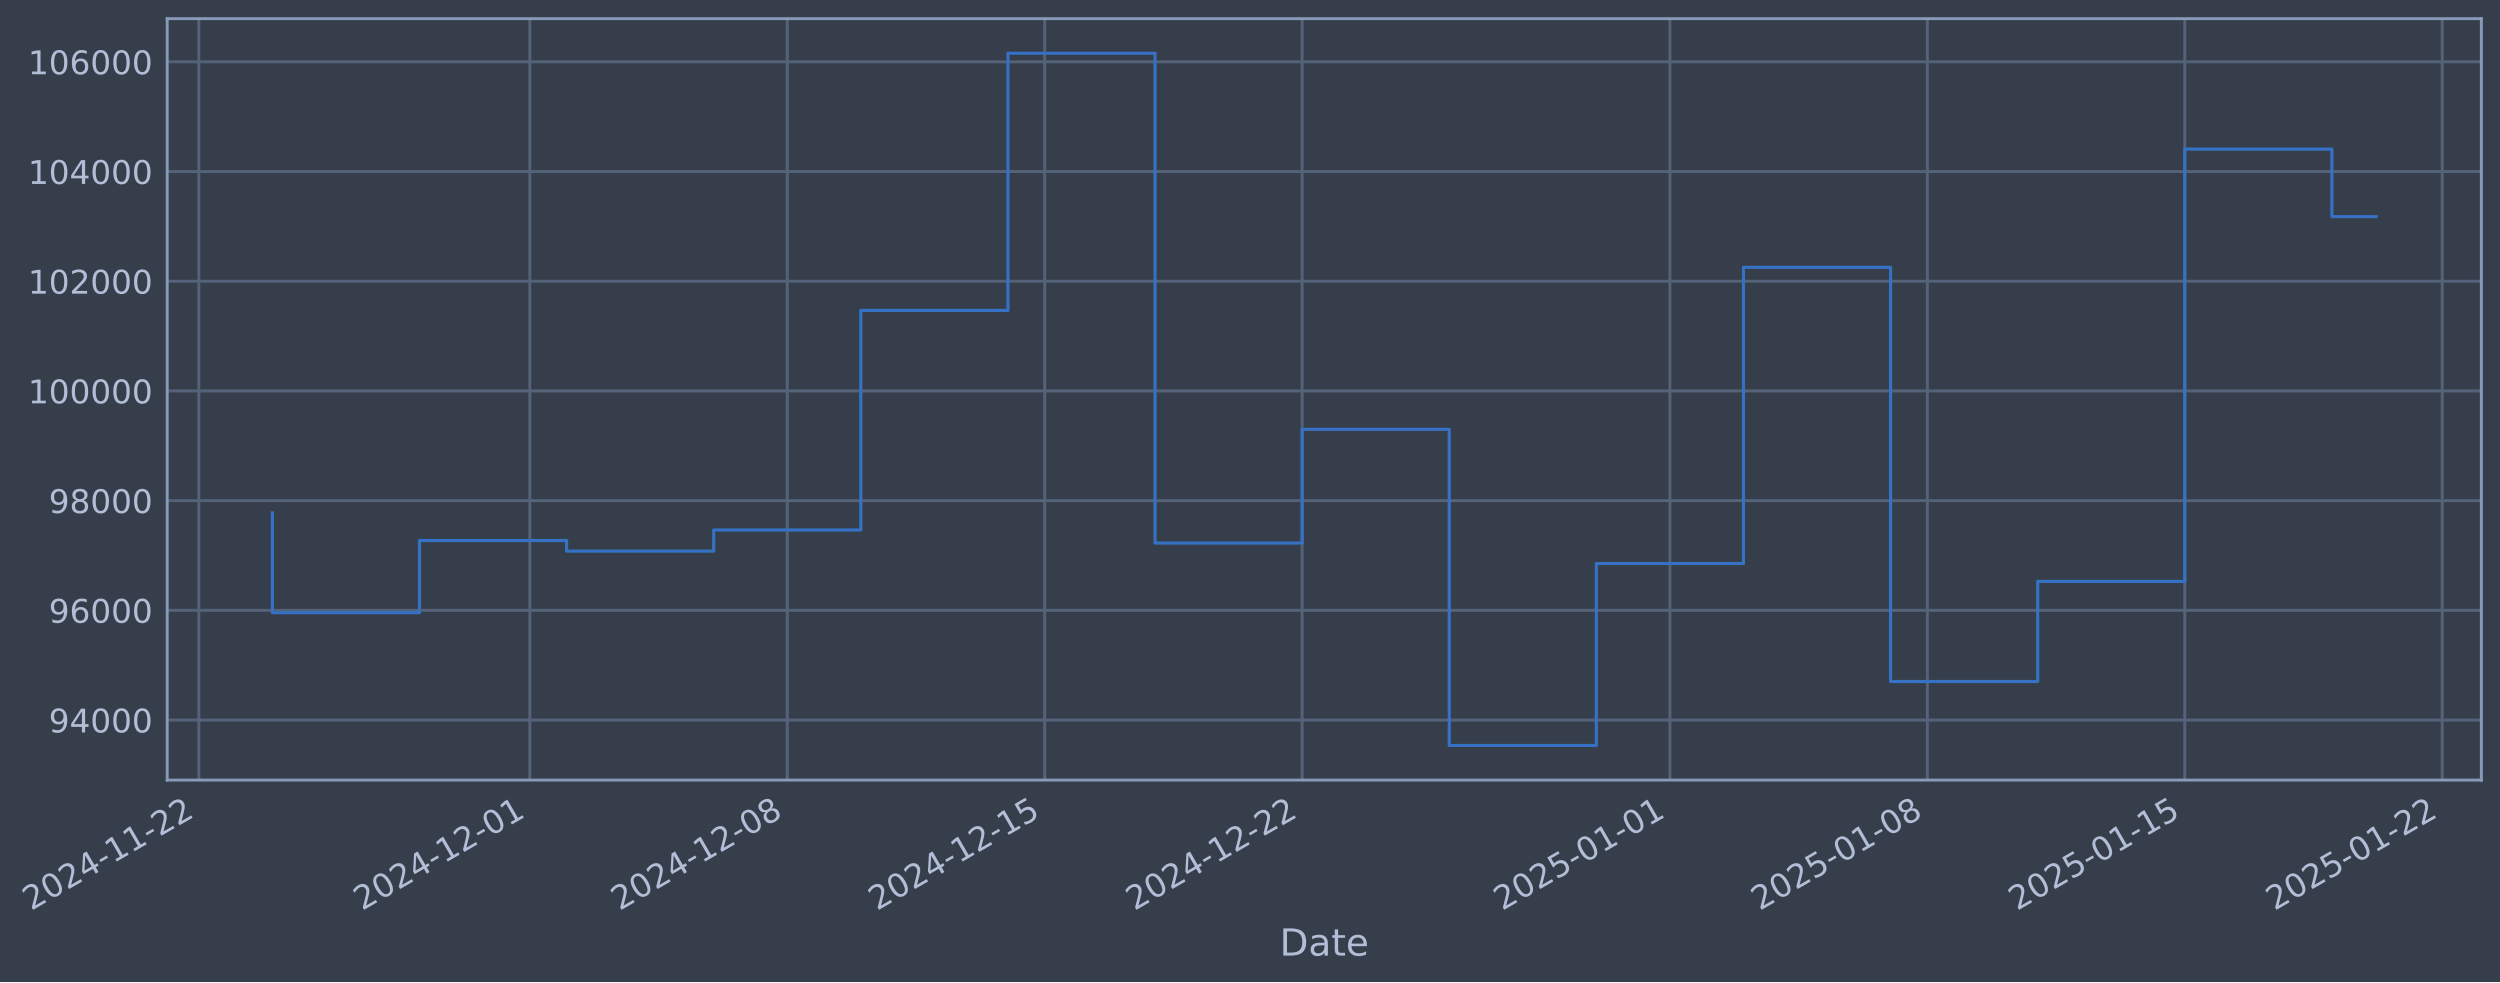
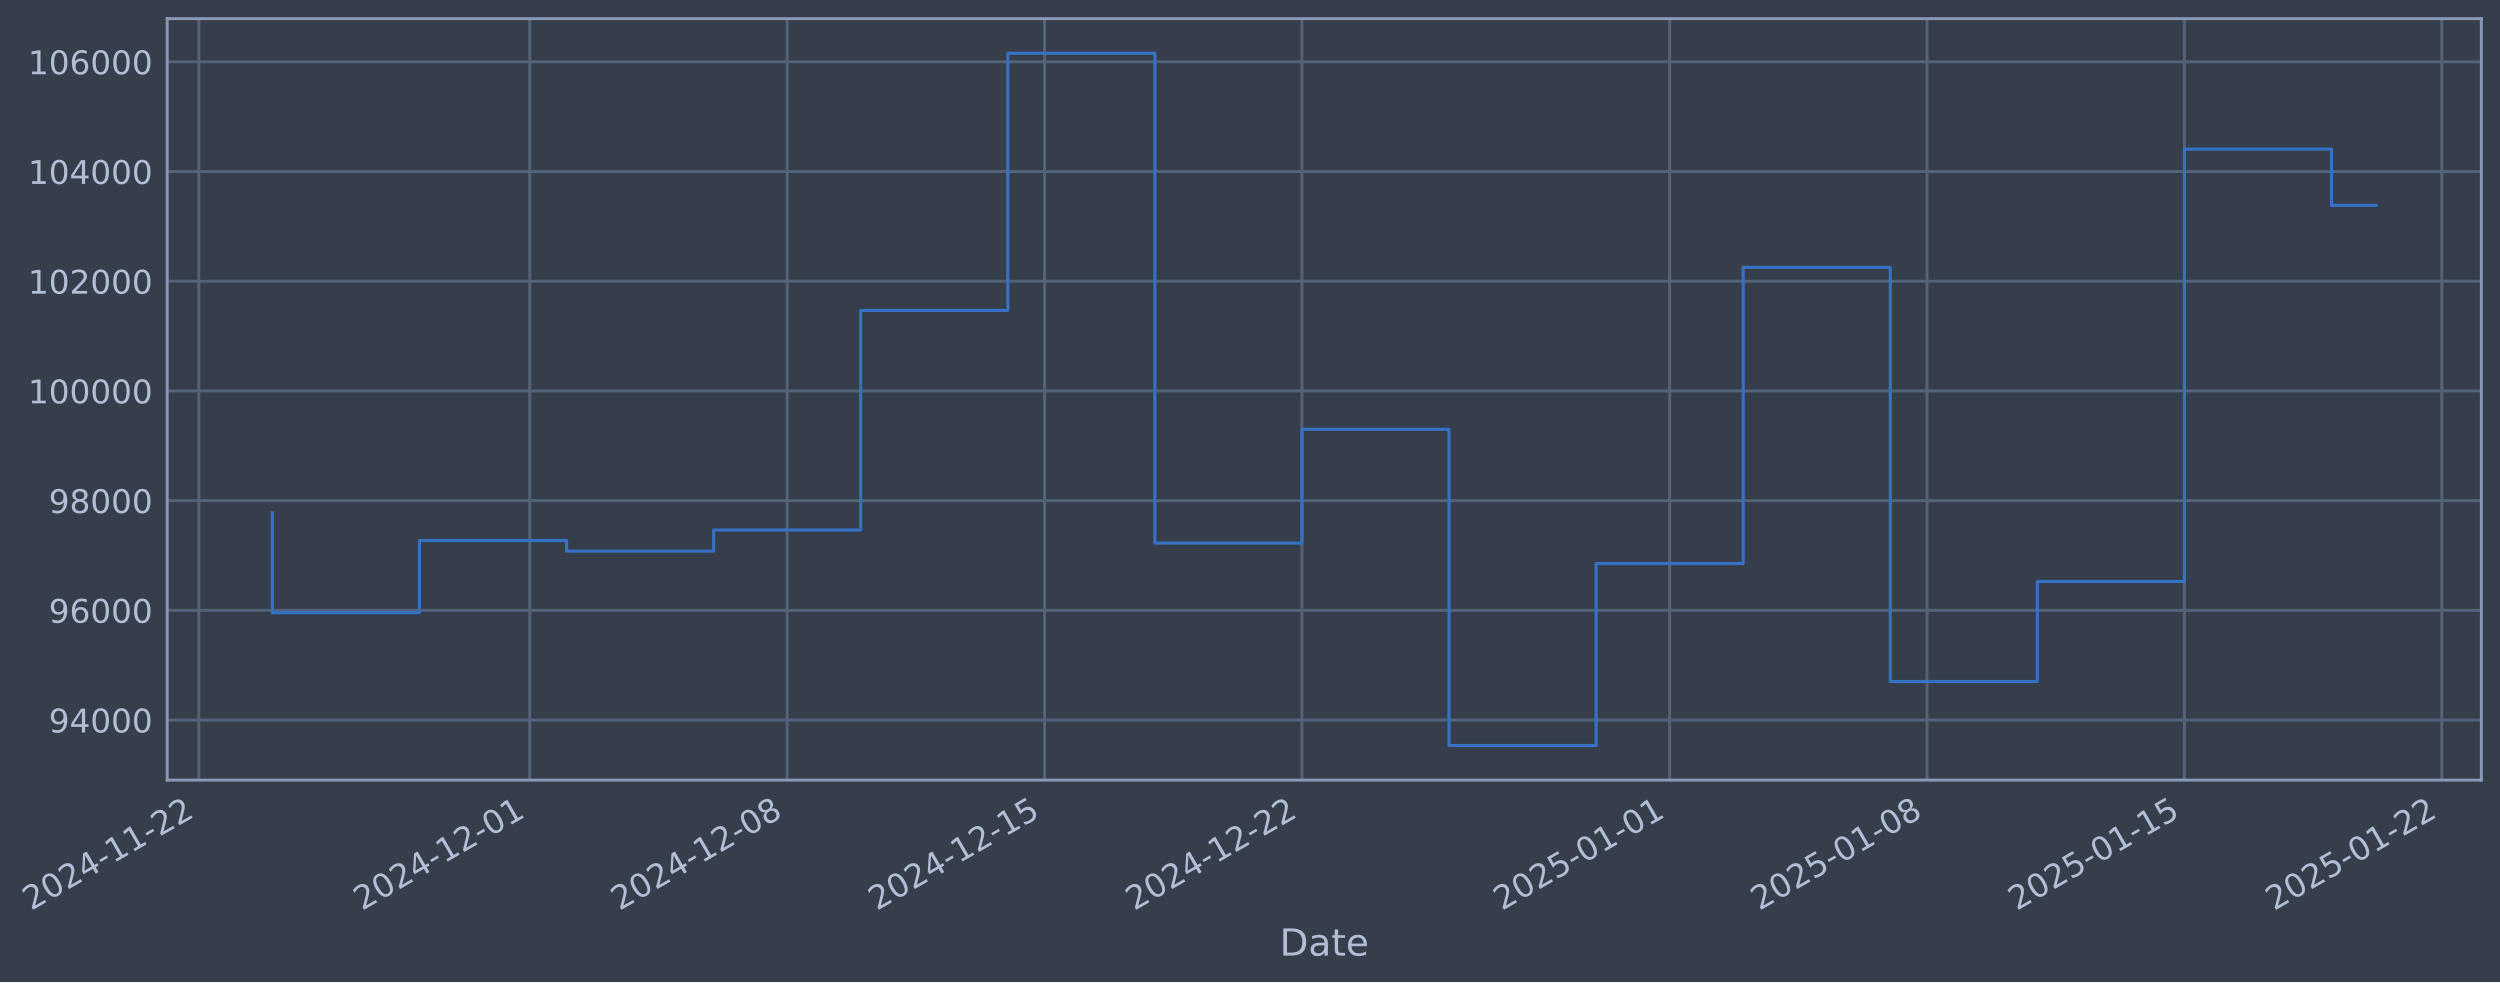
- <svg xmlns="http://www.w3.org/2000/svg" xmlns:xlink="http://www.w3.org/1999/xlink" width="964.508pt" height="378.87pt" viewBox="0 0 964.508 378.87" version="1.1">
+ <svg xmlns="http://www.w3.org/2000/svg" xmlns:xlink="http://www.w3.org/1999/xlink" width="964.503pt" height="378.87pt" viewBox="0 0 964.503 378.87" version="1.1">
  <defs>
    <style type="text/css">*{stroke-linejoin: round; stroke-linecap: butt}</style>
  </defs>
  <g id="figure_1">
    <g id="patch_1">
-       <path d="M 0 378.87  L 964.508 378.87  L 964.508 0  L 0 0  z " style="fill: #373e4b" />
+       <path d="M 0 378.87  L 964.503 378.87  L 964.503 0  L 0 0  z " style="fill: #373e4b" />
    </g>
    <g id="axes_1">
      <g id="patch_2">
-         <path d="M 64.508 300.96  L 957.308 300.96  L 957.308 7.2  L 64.508 7.2  z " style="fill: #373e4b" />
+         <path d="M 64.503 300.96  L 957.303 300.96  L 957.303 7.2  L 64.503 7.2  z " style="fill: #373e4b" />
      </g>
      <g id="matplotlib.axis_1">
        <g id="xtick_1">
          <g id="line2d_1">
-             <path d="M 76.713 300.96  L 76.713 7.2  " clip-path="url(#p88aba75f9b)" style="fill: none; stroke: #546379; stroke-width: 1.12; stroke-linecap: square" />
+             <path d="M 76.713 300.96  L 76.713 7.2  " clip-path="url(#pa3bb74f541)" style="fill: none; stroke: #546379; stroke-width: 1.12; stroke-linecap: square" />
          </g>
          <g id="line2d_2" />
          <g id="text_1">
            <g style="fill: #b1bed6" transform="translate(11.98702 351.4642) rotate(-30) scale(0.126 -0.126)">
              <defs>
                <path id="DejaVuSans-32" d="M 1228 531  L 3431 531  L 3431 0  L 469 0  L 469 531  Q 828 903 1448 1529  Q 2069 2156 2228 2338  Q 2531 2678 2651 2914  Q 2772 3150 2772 3378  Q 2772 3750 2511 3984  Q 2250 4219 1831 4219  Q 1534 4219 1204 4116  Q 875 4013 500 3803  L 500 4441  Q 881 4594 1212 4672  Q 1544 4750 1819 4750  Q 2544 4750 2975 4387  Q 3406 4025 3406 3419  Q 3406 3131 3298 2873  Q 3191 2616 2906 2266  Q 2828 2175 2409 1742  Q 1991 1309 1228 531  z " transform="scale(0.015625)" />
                <path id="DejaVuSans-30" d="M 2034 4250  Q 1547 4250 1301 3770  Q 1056 3291 1056 2328  Q 1056 1369 1301 889  Q 1547 409 2034 409  Q 2525 409 2770 889  Q 3016 1369 3016 2328  Q 3016 3291 2770 3770  Q 2525 4250 2034 4250  z M 2034 4750  Q 2819 4750 3233 4129  Q 3647 3509 3647 2328  Q 3647 1150 3233 529  Q 2819 -91 2034 -91  Q 1250 -91 836 529  Q 422 1150 422 2328  Q 422 3509 836 4129  Q 1250 4750 2034 4750  z " transform="scale(0.015625)" />
                <path id="DejaVuSans-34" d="M 2419 4116  L 825 1625  L 2419 1625  L 2419 4116  z M 2253 4666  L 3047 4666  L 3047 1625  L 3713 1625  L 3713 1100  L 3047 1100  L 3047 0  L 2419 0  L 2419 1100  L 313 1100  L 313 1709  L 2253 4666  z " transform="scale(0.015625)" />
                <path id="DejaVuSans-2d" d="M 313 2009  L 1997 2009  L 1997 1497  L 313 1497  L 313 2009  z " transform="scale(0.015625)" />
                <path id="DejaVuSans-31" d="M 794 531  L 1825 531  L 1825 4091  L 703 3866  L 703 4441  L 1819 4666  L 2450 4666  L 2450 531  L 3481 531  L 3481 0  L 794 0  L 794 531  z " transform="scale(0.015625)" />
              </defs>
              <use xlink:href="#DejaVuSans-32" />
              <use xlink:href="#DejaVuSans-30" transform="translate(63.62305 0)" />
              <use xlink:href="#DejaVuSans-32" transform="translate(127.2461 0)" />
              <use xlink:href="#DejaVuSans-34" transform="translate(190.8691 0)" />
              <use xlink:href="#DejaVuSans-2d" transform="translate(254.4922 0)" />
              <use xlink:href="#DejaVuSans-31" transform="translate(290.5762 0)" />
              <use xlink:href="#DejaVuSans-31" transform="translate(354.1992 0)" />
              <use xlink:href="#DejaVuSans-2d" transform="translate(417.8223 0)" />
              <use xlink:href="#DejaVuSans-32" transform="translate(453.9062 0)" />
              <use xlink:href="#DejaVuSans-32" transform="translate(517.5293 0)" />
            </g>
          </g>
        </g>
        <g id="xtick_2">
          <g id="line2d_3">
-             <path d="M 204.41 300.96  L 204.41 7.2  " clip-path="url(#p88aba75f9b)" style="fill: none; stroke: #546379; stroke-width: 1.12; stroke-linecap: square" />
+             <path d="M 204.387 300.96  L 204.387 7.2  " clip-path="url(#pa3bb74f541)" style="fill: none; stroke: #546379; stroke-width: 1.12; stroke-linecap: square" />
          </g>
          <g id="line2d_4" />
          <g id="text_2">
-             <g style="fill: #b1bed6" transform="translate(139.6845 351.4642) rotate(-30) scale(0.126 -0.126)">
+             <g style="fill: #b1bed6" transform="translate(139.6611 351.4642) rotate(-30) scale(0.126 -0.126)">
              <use xlink:href="#DejaVuSans-32" />
              <use xlink:href="#DejaVuSans-30" transform="translate(63.62305 0)" />
              <use xlink:href="#DejaVuSans-32" transform="translate(127.2461 0)" />
              <use xlink:href="#DejaVuSans-34" transform="translate(190.8691 0)" />
              <use xlink:href="#DejaVuSans-2d" transform="translate(254.4922 0)" />
              <use xlink:href="#DejaVuSans-31" transform="translate(290.5762 0)" />
              <use xlink:href="#DejaVuSans-32" transform="translate(354.1992 0)" />
              <use xlink:href="#DejaVuSans-2d" transform="translate(417.8223 0)" />
              <use xlink:href="#DejaVuSans-30" transform="translate(453.9062 0)" />
              <use xlink:href="#DejaVuSans-31" transform="translate(517.5293 0)" />
            </g>
          </g>
        </g>
        <g id="xtick_3">
          <g id="line2d_5">
-             <path d="M 303.73 300.96  L 303.73 7.2  " clip-path="url(#p88aba75f9b)" style="fill: none; stroke: #546379; stroke-width: 1.12; stroke-linecap: square" />
+             <path d="M 303.689 300.96  L 303.689 7.2  " clip-path="url(#pa3bb74f541)" style="fill: none; stroke: #546379; stroke-width: 1.12; stroke-linecap: square" />
          </g>
          <g id="line2d_6" />
          <g id="text_3">
-             <g style="fill: #b1bed6" transform="translate(239.0048 351.4642) rotate(-30) scale(0.126 -0.126)">
+             <g style="fill: #b1bed6" transform="translate(238.9631 351.4642) rotate(-30) scale(0.126 -0.126)">
              <defs>
                <path id="DejaVuSans-38" d="M 2034 2216  Q 1584 2216 1326 1975  Q 1069 1734 1069 1313  Q 1069 891 1326 650  Q 1584 409 2034 409  Q 2484 409 2743 651  Q 3003 894 3003 1313  Q 3003 1734 2745 1975  Q 2488 2216 2034 2216  z M 1403 2484  Q 997 2584 770 2862  Q 544 3141 544 3541  Q 544 4100 942 4425  Q 1341 4750 2034 4750  Q 2731 4750 3128 4425  Q 3525 4100 3525 3541  Q 3525 3141 3298 2862  Q 3072 2584 2669 2484  Q 3125 2378 3379 2068  Q 3634 1759 3634 1313  Q 3634 634 3220 271  Q 2806 -91 2034 -91  Q 1263 -91 848 271  Q 434 634 434 1313  Q 434 1759 690 2068  Q 947 2378 1403 2484  z M 1172 3481  Q 1172 3119 1398 2916  Q 1625 2713 2034 2713  Q 2441 2713 2670 2916  Q 2900 3119 2900 3481  Q 2900 3844 2670 4047  Q 2441 4250 2034 4250  Q 1625 4250 1398 4047  Q 1172 3844 1172 3481  z " transform="scale(0.015625)" />
              </defs>
              <use xlink:href="#DejaVuSans-32" />
              <use xlink:href="#DejaVuSans-30" transform="translate(63.62305 0)" />
              <use xlink:href="#DejaVuSans-32" transform="translate(127.2461 0)" />
              <use xlink:href="#DejaVuSans-34" transform="translate(190.8691 0)" />
              <use xlink:href="#DejaVuSans-2d" transform="translate(254.4922 0)" />
              <use xlink:href="#DejaVuSans-31" transform="translate(290.5762 0)" />
              <use xlink:href="#DejaVuSans-32" transform="translate(354.1992 0)" />
              <use xlink:href="#DejaVuSans-2d" transform="translate(417.8223 0)" />
              <use xlink:href="#DejaVuSans-30" transform="translate(453.9062 0)" />
              <use xlink:href="#DejaVuSans-38" transform="translate(517.5293 0)" />
            </g>
          </g>
        </g>
        <g id="xtick_4">
          <g id="line2d_7">
-             <path d="M 403.051 300.96  L 403.051 7.2  " clip-path="url(#p88aba75f9b)" style="fill: none; stroke: #546379; stroke-width: 1.12; stroke-linecap: square" />
+             <path d="M 402.991 300.96  L 402.991 7.2  " clip-path="url(#pa3bb74f541)" style="fill: none; stroke: #546379; stroke-width: 1.12; stroke-linecap: square" />
          </g>
          <g id="line2d_8" />
          <g id="text_4">
-             <g style="fill: #b1bed6" transform="translate(338.325 351.4642) rotate(-30) scale(0.126 -0.126)">
+             <g style="fill: #b1bed6" transform="translate(338.2651 351.4642) rotate(-30) scale(0.126 -0.126)">
              <defs>
                <path id="DejaVuSans-35" d="M 691 4666  L 3169 4666  L 3169 4134  L 1269 4134  L 1269 2991  Q 1406 3038 1543 3061  Q 1681 3084 1819 3084  Q 2600 3084 3056 2656  Q 3513 2228 3513 1497  Q 3513 744 3044 326  Q 2575 -91 1722 -91  Q 1428 -91 1123 -41  Q 819 9 494 109  L 494 744  Q 775 591 1075 516  Q 1375 441 1709 441  Q 2250 441 2565 725  Q 2881 1009 2881 1497  Q 2881 1984 2565 2268  Q 2250 2553 1709 2553  Q 1456 2553 1204 2497  Q 953 2441 691 2322  L 691 4666  z " transform="scale(0.015625)" />
              </defs>
              <use xlink:href="#DejaVuSans-32" />
              <use xlink:href="#DejaVuSans-30" transform="translate(63.62305 0)" />
              <use xlink:href="#DejaVuSans-32" transform="translate(127.2461 0)" />
              <use xlink:href="#DejaVuSans-34" transform="translate(190.8691 0)" />
              <use xlink:href="#DejaVuSans-2d" transform="translate(254.4922 0)" />
              <use xlink:href="#DejaVuSans-31" transform="translate(290.5762 0)" />
              <use xlink:href="#DejaVuSans-32" transform="translate(354.1992 0)" />
              <use xlink:href="#DejaVuSans-2d" transform="translate(417.8223 0)" />
              <use xlink:href="#DejaVuSans-31" transform="translate(453.9062 0)" />
              <use xlink:href="#DejaVuSans-35" transform="translate(517.5293 0)" />
            </g>
          </g>
        </g>
        <g id="xtick_5">
          <g id="line2d_9">
-             <path d="M 502.371 300.96  L 502.371 7.2  " clip-path="url(#p88aba75f9b)" style="fill: none; stroke: #546379; stroke-width: 1.12; stroke-linecap: square" />
+             <path d="M 502.293 300.96  L 502.293 7.2  " clip-path="url(#pa3bb74f541)" style="fill: none; stroke: #546379; stroke-width: 1.12; stroke-linecap: square" />
          </g>
          <g id="line2d_10" />
          <g id="text_5">
-             <g style="fill: #b1bed6" transform="translate(437.6453 351.4642) rotate(-30) scale(0.126 -0.126)">
+             <g style="fill: #b1bed6" transform="translate(437.5672 351.4642) rotate(-30) scale(0.126 -0.126)">
              <use xlink:href="#DejaVuSans-32" />
              <use xlink:href="#DejaVuSans-30" transform="translate(63.62305 0)" />
              <use xlink:href="#DejaVuSans-32" transform="translate(127.2461 0)" />
              <use xlink:href="#DejaVuSans-34" transform="translate(190.8691 0)" />
              <use xlink:href="#DejaVuSans-2d" transform="translate(254.4922 0)" />
              <use xlink:href="#DejaVuSans-31" transform="translate(290.5762 0)" />
              <use xlink:href="#DejaVuSans-32" transform="translate(354.1992 0)" />
              <use xlink:href="#DejaVuSans-2d" transform="translate(417.8223 0)" />
              <use xlink:href="#DejaVuSans-32" transform="translate(453.9062 0)" />
              <use xlink:href="#DejaVuSans-32" transform="translate(517.5293 0)" />
            </g>
          </g>
        </g>
        <g id="xtick_6">
          <g id="line2d_11">
-             <path d="M 644.257 300.96  L 644.257 7.2  " clip-path="url(#p88aba75f9b)" style="fill: none; stroke: #546379; stroke-width: 1.12; stroke-linecap: square" />
+             <path d="M 644.153 300.96  L 644.153 7.2  " clip-path="url(#pa3bb74f541)" style="fill: none; stroke: #546379; stroke-width: 1.12; stroke-linecap: square" />
          </g>
          <g id="line2d_12" />
          <g id="text_6">
-             <g style="fill: #b1bed6" transform="translate(579.5314 351.4642) rotate(-30) scale(0.126 -0.126)">
+             <g style="fill: #b1bed6" transform="translate(579.4272 351.4642) rotate(-30) scale(0.126 -0.126)">
              <use xlink:href="#DejaVuSans-32" />
              <use xlink:href="#DejaVuSans-30" transform="translate(63.62305 0)" />
              <use xlink:href="#DejaVuSans-32" transform="translate(127.2461 0)" />
              <use xlink:href="#DejaVuSans-35" transform="translate(190.8691 0)" />
              <use xlink:href="#DejaVuSans-2d" transform="translate(254.4922 0)" />
              <use xlink:href="#DejaVuSans-30" transform="translate(290.5762 0)" />
              <use xlink:href="#DejaVuSans-31" transform="translate(354.1992 0)" />
              <use xlink:href="#DejaVuSans-2d" transform="translate(417.8223 0)" />
              <use xlink:href="#DejaVuSans-30" transform="translate(453.9062 0)" />
              <use xlink:href="#DejaVuSans-31" transform="translate(517.5293 0)" />
            </g>
          </g>
        </g>
        <g id="xtick_7">
          <g id="line2d_13">
-             <path d="M 743.577 300.96  L 743.577 7.2  " clip-path="url(#p88aba75f9b)" style="fill: none; stroke: #546379; stroke-width: 1.12; stroke-linecap: square" />
+             <path d="M 743.455 300.96  L 743.455 7.2  " clip-path="url(#pa3bb74f541)" style="fill: none; stroke: #546379; stroke-width: 1.12; stroke-linecap: square" />
          </g>
          <g id="line2d_14" />
          <g id="text_7">
-             <g style="fill: #b1bed6" transform="translate(678.8516 351.4642) rotate(-30) scale(0.126 -0.126)">
+             <g style="fill: #b1bed6" transform="translate(678.7293 351.4642) rotate(-30) scale(0.126 -0.126)">
              <use xlink:href="#DejaVuSans-32" />
              <use xlink:href="#DejaVuSans-30" transform="translate(63.62305 0)" />
              <use xlink:href="#DejaVuSans-32" transform="translate(127.2461 0)" />
              <use xlink:href="#DejaVuSans-35" transform="translate(190.8691 0)" />
              <use xlink:href="#DejaVuSans-2d" transform="translate(254.4922 0)" />
              <use xlink:href="#DejaVuSans-30" transform="translate(290.5762 0)" />
              <use xlink:href="#DejaVuSans-31" transform="translate(354.1992 0)" />
              <use xlink:href="#DejaVuSans-2d" transform="translate(417.8223 0)" />
              <use xlink:href="#DejaVuSans-30" transform="translate(453.9062 0)" />
              <use xlink:href="#DejaVuSans-38" transform="translate(517.5293 0)" />
            </g>
          </g>
        </g>
        <g id="xtick_8">
          <g id="line2d_15">
-             <path d="M 842.897 300.96  L 842.897 7.2  " clip-path="url(#p88aba75f9b)" style="fill: none; stroke: #546379; stroke-width: 1.12; stroke-linecap: square" />
+             <path d="M 842.757 300.96  L 842.757 7.2  " clip-path="url(#pa3bb74f541)" style="fill: none; stroke: #546379; stroke-width: 1.12; stroke-linecap: square" />
          </g>
          <g id="line2d_16" />
          <g id="text_8">
-             <g style="fill: #b1bed6" transform="translate(778.1719 351.4642) rotate(-30) scale(0.126 -0.126)">
+             <g style="fill: #b1bed6" transform="translate(778.0313 351.4642) rotate(-30) scale(0.126 -0.126)">
              <use xlink:href="#DejaVuSans-32" />
              <use xlink:href="#DejaVuSans-30" transform="translate(63.62305 0)" />
              <use xlink:href="#DejaVuSans-32" transform="translate(127.2461 0)" />
              <use xlink:href="#DejaVuSans-35" transform="translate(190.8691 0)" />
              <use xlink:href="#DejaVuSans-2d" transform="translate(254.4922 0)" />
              <use xlink:href="#DejaVuSans-30" transform="translate(290.5762 0)" />
              <use xlink:href="#DejaVuSans-31" transform="translate(354.1992 0)" />
              <use xlink:href="#DejaVuSans-2d" transform="translate(417.8223 0)" />
              <use xlink:href="#DejaVuSans-31" transform="translate(453.9062 0)" />
              <use xlink:href="#DejaVuSans-35" transform="translate(517.5293 0)" />
            </g>
          </g>
        </g>
        <g id="xtick_9">
          <g id="line2d_17">
-             <path d="M 942.218 300.96  L 942.218 7.2  " clip-path="url(#p88aba75f9b)" style="fill: none; stroke: #546379; stroke-width: 1.12; stroke-linecap: square" />
+             <path d="M 942.059 300.96  L 942.059 7.2  " clip-path="url(#pa3bb74f541)" style="fill: none; stroke: #546379; stroke-width: 1.12; stroke-linecap: square" />
          </g>
          <g id="line2d_18" />
          <g id="text_9">
-             <g style="fill: #b1bed6" transform="translate(877.4921 351.4642) rotate(-30) scale(0.126 -0.126)">
+             <g style="fill: #b1bed6" transform="translate(877.3333 351.4642) rotate(-30) scale(0.126 -0.126)">
              <use xlink:href="#DejaVuSans-32" />
              <use xlink:href="#DejaVuSans-30" transform="translate(63.62305 0)" />
              <use xlink:href="#DejaVuSans-32" transform="translate(127.2461 0)" />
              <use xlink:href="#DejaVuSans-35" transform="translate(190.8691 0)" />
              <use xlink:href="#DejaVuSans-2d" transform="translate(254.4922 0)" />
              <use xlink:href="#DejaVuSans-30" transform="translate(290.5762 0)" />
              <use xlink:href="#DejaVuSans-31" transform="translate(354.1992 0)" />
              <use xlink:href="#DejaVuSans-2d" transform="translate(417.8223 0)" />
              <use xlink:href="#DejaVuSans-32" transform="translate(453.9062 0)" />
              <use xlink:href="#DejaVuSans-32" transform="translate(517.5293 0)" />
            </g>
          </g>
        </g>
        <g id="text_10">
-           <g style="fill: #b1bed6" transform="translate(493.6988 368.6753) scale(0.144 -0.144)">
+           <g style="fill: #b1bed6" transform="translate(493.6936 368.6753) scale(0.144 -0.144)">
            <defs>
              <path id="DejaVuSans-44" d="M 1259 4147  L 1259 519  L 2022 519  Q 2988 519 3436 956  Q 3884 1394 3884 2338  Q 3884 3275 3436 3711  Q 2988 4147 2022 4147  L 1259 4147  z M 628 4666  L 1925 4666  Q 3281 4666 3915 4102  Q 4550 3538 4550 2338  Q 4550 1131 3912 565  Q 3275 0 1925 0  L 628 0  L 628 4666  z " transform="scale(0.015625)" />
              <path id="DejaVuSans-61" d="M 2194 1759  Q 1497 1759 1228 1600  Q 959 1441 959 1056  Q 959 750 1161 570  Q 1363 391 1709 391  Q 2188 391 2477 730  Q 2766 1069 2766 1631  L 2766 1759  L 2194 1759  z M 3341 1997  L 3341 0  L 2766 0  L 2766 531  Q 2569 213 2275 61  Q 1981 -91 1556 -91  Q 1019 -91 701 211  Q 384 513 384 1019  Q 384 1609 779 1909  Q 1175 2209 1959 2209  L 2766 2209  L 2766 2266  Q 2766 2663 2505 2880  Q 2244 3097 1772 3097  Q 1472 3097 1187 3025  Q 903 2953 641 2809  L 641 3341  Q 956 3463 1253 3523  Q 1550 3584 1831 3584  Q 2591 3584 2966 3190  Q 3341 2797 3341 1997  z " transform="scale(0.015625)" />
              <path id="DejaVuSans-74" d="M 1172 4494  L 1172 3500  L 2356 3500  L 2356 3053  L 1172 3053  L 1172 1153  Q 1172 725 1289 603  Q 1406 481 1766 481  L 2356 481  L 2356 0  L 1766 0  Q 1100 0 847 248  Q 594 497 594 1153  L 594 3053  L 172 3053  L 172 3500  L 594 3500  L 594 4494  L 1172 4494  z " transform="scale(0.015625)" />
              <path id="DejaVuSans-65" d="M 3597 1894  L 3597 1613  L 953 1613  Q 991 1019 1311 708  Q 1631 397 2203 397  Q 2534 397 2845 478  Q 3156 559 3463 722  L 3463 178  Q 3153 47 2828 -22  Q 2503 -91 2169 -91  Q 1331 -91 842 396  Q 353 884 353 1716  Q 353 2575 817 3079  Q 1281 3584 2069 3584  Q 2775 3584 3186 3129  Q 3597 2675 3597 1894  z M 3022 2063  Q 3016 2534 2758 2815  Q 2500 3097 2075 3097  Q 1594 3097 1305 2825  Q 1016 2553 972 2059  L 3022 2063  z " transform="scale(0.015625)" />
            </defs>
            <use xlink:href="#DejaVuSans-44" />
            <use xlink:href="#DejaVuSans-61" transform="translate(77.00195 0)" />
            <use xlink:href="#DejaVuSans-74" transform="translate(138.2812 0)" />
            <use xlink:href="#DejaVuSans-65" transform="translate(177.4902 0)" />
          </g>
        </g>
      </g>
      <g id="matplotlib.axis_2">
        <g id="ytick_1">
          <g id="line2d_19">
-             <path d="M 64.508 277.797  L 957.308 277.797  " clip-path="url(#p88aba75f9b)" style="fill: none; stroke: #546379; stroke-width: 1.12; stroke-linecap: square" />
+             <path d="M 64.503 277.797  L 957.303 277.797  " clip-path="url(#pa3bb74f541)" style="fill: none; stroke: #546379; stroke-width: 1.12; stroke-linecap: square" />
          </g>
          <g id="line2d_20" />
          <g id="text_11">
-             <g style="fill: #b1bed6" transform="translate(18.82417 282.5841) scale(0.126 -0.126)">
+             <g style="fill: #b1bed6" transform="translate(18.81897 282.5841) scale(0.126 -0.126)">
              <defs>
                <path id="DejaVuSans-39" d="M 703 97  L 703 672  Q 941 559 1184 500  Q 1428 441 1663 441  Q 2288 441 2617 861  Q 2947 1281 2994 2138  Q 2813 1869 2534 1725  Q 2256 1581 1919 1581  Q 1219 1581 811 2004  Q 403 2428 403 3163  Q 403 3881 828 4315  Q 1253 4750 1959 4750  Q 2769 4750 3195 4129  Q 3622 3509 3622 2328  Q 3622 1225 3098 567  Q 2575 -91 1691 -91  Q 1453 -91 1209 -44  Q 966 3 703 97  z M 1959 2075  Q 2384 2075 2632 2365  Q 2881 2656 2881 3163  Q 2881 3666 2632 3958  Q 2384 4250 1959 4250  Q 1534 4250 1286 3958  Q 1038 3666 1038 3163  Q 1038 2656 1286 2365  Q 1534 2075 1959 2075  z " transform="scale(0.015625)" />
              </defs>
              <use xlink:href="#DejaVuSans-39" />
              <use xlink:href="#DejaVuSans-34" transform="translate(63.62305 0)" />
              <use xlink:href="#DejaVuSans-30" transform="translate(127.2461 0)" />
              <use xlink:href="#DejaVuSans-30" transform="translate(190.8691 0)" />
              <use xlink:href="#DejaVuSans-30" transform="translate(254.4922 0)" />
            </g>
          </g>
        </g>
        <g id="ytick_2">
          <g id="line2d_21">
-             <path d="M 64.508 235.473  L 957.308 235.473  " clip-path="url(#p88aba75f9b)" style="fill: none; stroke: #546379; stroke-width: 1.12; stroke-linecap: square" />
+             <path d="M 64.503 235.473  L 957.303 235.473  " clip-path="url(#pa3bb74f541)" style="fill: none; stroke: #546379; stroke-width: 1.12; stroke-linecap: square" />
          </g>
          <g id="line2d_22" />
          <g id="text_12">
-             <g style="fill: #b1bed6" transform="translate(18.82417 240.2602) scale(0.126 -0.126)">
+             <g style="fill: #b1bed6" transform="translate(18.81897 240.2602) scale(0.126 -0.126)">
              <defs>
                <path id="DejaVuSans-36" d="M 2113 2584  Q 1688 2584 1439 2293  Q 1191 2003 1191 1497  Q 1191 994 1439 701  Q 1688 409 2113 409  Q 2538 409 2786 701  Q 3034 994 3034 1497  Q 3034 2003 2786 2293  Q 2538 2584 2113 2584  z M 3366 4563  L 3366 3988  Q 3128 4100 2886 4159  Q 2644 4219 2406 4219  Q 1781 4219 1451 3797  Q 1122 3375 1075 2522  Q 1259 2794 1537 2939  Q 1816 3084 2150 3084  Q 2853 3084 3261 2657  Q 3669 2231 3669 1497  Q 3669 778 3244 343  Q 2819 -91 2113 -91  Q 1303 -91 875 529  Q 447 1150 447 2328  Q 447 3434 972 4092  Q 1497 4750 2381 4750  Q 2619 4750 2861 4703  Q 3103 4656 3366 4563  z " transform="scale(0.015625)" />
              </defs>
              <use xlink:href="#DejaVuSans-39" />
              <use xlink:href="#DejaVuSans-36" transform="translate(63.62305 0)" />
              <use xlink:href="#DejaVuSans-30" transform="translate(127.2461 0)" />
              <use xlink:href="#DejaVuSans-30" transform="translate(190.8691 0)" />
              <use xlink:href="#DejaVuSans-30" transform="translate(254.4922 0)" />
            </g>
          </g>
        </g>
        <g id="ytick_3">
          <g id="line2d_23">
-             <path d="M 64.508 193.149  L 957.308 193.149  " clip-path="url(#p88aba75f9b)" style="fill: none; stroke: #546379; stroke-width: 1.12; stroke-linecap: square" />
+             <path d="M 64.503 193.149  L 957.303 193.149  " clip-path="url(#pa3bb74f541)" style="fill: none; stroke: #546379; stroke-width: 1.12; stroke-linecap: square" />
          </g>
          <g id="line2d_24" />
          <g id="text_13">
-             <g style="fill: #b1bed6" transform="translate(18.82417 197.9364) scale(0.126 -0.126)">
+             <g style="fill: #b1bed6" transform="translate(18.81897 197.9364) scale(0.126 -0.126)">
              <use xlink:href="#DejaVuSans-39" />
              <use xlink:href="#DejaVuSans-38" transform="translate(63.62305 0)" />
              <use xlink:href="#DejaVuSans-30" transform="translate(127.2461 0)" />
              <use xlink:href="#DejaVuSans-30" transform="translate(190.8691 0)" />
              <use xlink:href="#DejaVuSans-30" transform="translate(254.4922 0)" />
            </g>
          </g>
        </g>
        <g id="ytick_4">
          <g id="line2d_25">
-             <path d="M 64.508 150.826  L 957.308 150.826  " clip-path="url(#p88aba75f9b)" style="fill: none; stroke: #546379; stroke-width: 1.12; stroke-linecap: square" />
+             <path d="M 64.503 150.826  L 957.303 150.826  " clip-path="url(#pa3bb74f541)" style="fill: none; stroke: #546379; stroke-width: 1.12; stroke-linecap: square" />
          </g>
          <g id="line2d_26" />
          <g id="text_14">
-             <g style="fill: #b1bed6" transform="translate(10.80742 155.6126) scale(0.126 -0.126)">
+             <g style="fill: #b1bed6" transform="translate(10.80222 155.6126) scale(0.126 -0.126)">
              <use xlink:href="#DejaVuSans-31" />
              <use xlink:href="#DejaVuSans-30" transform="translate(63.62305 0)" />
              <use xlink:href="#DejaVuSans-30" transform="translate(127.2461 0)" />
              <use xlink:href="#DejaVuSans-30" transform="translate(190.8691 0)" />
              <use xlink:href="#DejaVuSans-30" transform="translate(254.4922 0)" />
              <use xlink:href="#DejaVuSans-30" transform="translate(318.1152 0)" />
            </g>
          </g>
        </g>
        <g id="ytick_5">
          <g id="line2d_27">
-             <path d="M 64.508 108.502  L 957.308 108.502  " clip-path="url(#p88aba75f9b)" style="fill: none; stroke: #546379; stroke-width: 1.12; stroke-linecap: square" />
+             <path d="M 64.503 108.502  L 957.303 108.502  " clip-path="url(#pa3bb74f541)" style="fill: none; stroke: #546379; stroke-width: 1.12; stroke-linecap: square" />
          </g>
          <g id="line2d_28" />
          <g id="text_15">
-             <g style="fill: #b1bed6" transform="translate(10.80742 113.2888) scale(0.126 -0.126)">
+             <g style="fill: #b1bed6" transform="translate(10.80222 113.2888) scale(0.126 -0.126)">
              <use xlink:href="#DejaVuSans-31" />
              <use xlink:href="#DejaVuSans-30" transform="translate(63.62305 0)" />
              <use xlink:href="#DejaVuSans-32" transform="translate(127.2461 0)" />
              <use xlink:href="#DejaVuSans-30" transform="translate(190.8691 0)" />
              <use xlink:href="#DejaVuSans-30" transform="translate(254.4922 0)" />
              <use xlink:href="#DejaVuSans-30" transform="translate(318.1152 0)" />
            </g>
          </g>
        </g>
        <g id="ytick_6">
          <g id="line2d_29">
-             <path d="M 64.508 66.178  L 957.308 66.178  " clip-path="url(#p88aba75f9b)" style="fill: none; stroke: #546379; stroke-width: 1.12; stroke-linecap: square" />
+             <path d="M 64.503 66.178  L 957.303 66.178  " clip-path="url(#pa3bb74f541)" style="fill: none; stroke: #546379; stroke-width: 1.12; stroke-linecap: square" />
          </g>
          <g id="line2d_30" />
          <g id="text_16">
-             <g style="fill: #b1bed6" transform="translate(10.80742 70.96502) scale(0.126 -0.126)">
+             <g style="fill: #b1bed6" transform="translate(10.80222 70.96502) scale(0.126 -0.126)">
              <use xlink:href="#DejaVuSans-31" />
              <use xlink:href="#DejaVuSans-30" transform="translate(63.62305 0)" />
              <use xlink:href="#DejaVuSans-34" transform="translate(127.2461 0)" />
              <use xlink:href="#DejaVuSans-30" transform="translate(190.8691 0)" />
              <use xlink:href="#DejaVuSans-30" transform="translate(254.4922 0)" />
              <use xlink:href="#DejaVuSans-30" transform="translate(318.1152 0)" />
            </g>
          </g>
        </g>
        <g id="ytick_7">
          <g id="line2d_31">
-             <path d="M 64.508 23.854  L 957.308 23.854  " clip-path="url(#p88aba75f9b)" style="fill: none; stroke: #546379; stroke-width: 1.12; stroke-linecap: square" />
+             <path d="M 64.503 23.854  L 957.303 23.854  " clip-path="url(#pa3bb74f541)" style="fill: none; stroke: #546379; stroke-width: 1.12; stroke-linecap: square" />
          </g>
          <g id="line2d_32" />
          <g id="text_17">
-             <g style="fill: #b1bed6" transform="translate(10.80742 28.64121) scale(0.126 -0.126)">
+             <g style="fill: #b1bed6" transform="translate(10.80222 28.64121) scale(0.126 -0.126)">
              <use xlink:href="#DejaVuSans-31" />
              <use xlink:href="#DejaVuSans-30" transform="translate(63.62305 0)" />
              <use xlink:href="#DejaVuSans-36" transform="translate(127.2461 0)" />
              <use xlink:href="#DejaVuSans-30" transform="translate(190.8691 0)" />
              <use xlink:href="#DejaVuSans-30" transform="translate(254.4922 0)" />
              <use xlink:href="#DejaVuSans-30" transform="translate(318.1152 0)" />
            </g>
          </g>
        </g>
      </g>
      <g id="line2d_33">
-         <path d="M 105.09 197.87  L 105.09 236.383  L 161.844 236.383  L 161.844 208.521  L 218.599 208.521  L 218.599 212.628  L 275.353 212.628  L 275.353 204.459  L 332.107 204.459  L 332.107 119.77  L 388.862 119.77  L 388.862 20.553  L 445.616 20.553  L 445.616 209.517  L 502.371 209.517  L 502.371 165.636  L 559.125 165.636  L 559.125 287.607  L 615.88 287.607  L 615.88 217.409  L 672.634 217.409  L 672.634 103.141  L 729.389 103.141  L 729.389 262.927  L 786.143 262.927  L 786.143 224.318  L 842.897 224.318  L 842.897 57.525  L 899.652 57.525  L 899.652 83.577  L 916.726 83.577  " clip-path="url(#p88aba75f9b)" style="fill: none; stroke: #3572c6; stroke-width: 1.2; stroke-linecap: square" />
+         <path d="M 105.085 197.87  L 105.085 236.383  L 161.829 236.383  L 161.829 208.521  L 218.573 208.521  L 218.573 212.628  L 275.317 212.628  L 275.317 204.459  L 332.061 204.459  L 332.061 119.77  L 388.805 119.77  L 388.805 20.553  L 445.549 20.553  L 445.549 209.517  L 502.293 209.517  L 502.293 165.636  L 559.037 165.636  L 559.037 287.607  L 615.781 287.607  L 615.781 217.409  L 672.525 217.409  L 672.525 103.141  L 729.269 103.141  L 729.269 262.927  L 786.013 262.927  L 786.013 224.318  L 842.757 224.318  L 842.757 57.525  L 899.501 57.525  L 899.501 79.233  L 916.721 79.233  " clip-path="url(#pa3bb74f541)" style="fill: none; stroke: #3572c6; stroke-width: 1.2; stroke-linecap: square" />
      </g>
      <g id="patch_3">
-         <path d="M 64.508 300.96  L 64.508 7.2  " style="fill: none; stroke: #899ab8; stroke-width: 1.12; stroke-linejoin: miter; stroke-linecap: square" />
+         <path d="M 64.503 300.96  L 64.503 7.2  " style="fill: none; stroke: #899ab8; stroke-width: 1.12; stroke-linejoin: miter; stroke-linecap: square" />
      </g>
      <g id="patch_4">
-         <path d="M 957.308 300.96  L 957.308 7.2  " style="fill: none; stroke: #899ab8; stroke-width: 1.12; stroke-linejoin: miter; stroke-linecap: square" />
+         <path d="M 957.303 300.96  L 957.303 7.2  " style="fill: none; stroke: #899ab8; stroke-width: 1.12; stroke-linejoin: miter; stroke-linecap: square" />
      </g>
      <g id="patch_5">
-         <path d="M 64.508 300.96  L 957.308 300.96  " style="fill: none; stroke: #899ab8; stroke-width: 1.12; stroke-linejoin: miter; stroke-linecap: square" />
+         <path d="M 64.503 300.96  L 957.303 300.96  " style="fill: none; stroke: #899ab8; stroke-width: 1.12; stroke-linejoin: miter; stroke-linecap: square" />
      </g>
      <g id="patch_6">
-         <path d="M 64.508 7.2  L 957.308 7.2  " style="fill: none; stroke: #899ab8; stroke-width: 1.12; stroke-linejoin: miter; stroke-linecap: square" />
+         <path d="M 64.503 7.2  L 957.303 7.2  " style="fill: none; stroke: #899ab8; stroke-width: 1.12; stroke-linejoin: miter; stroke-linecap: square" />
      </g>
    </g>
  </g>
  <defs>
-     <clipPath id="p88aba75f9b">
-       <rect x="64.508" y="7.2" width="892.8" height="293.76" />
+     <clipPath id="pa3bb74f541">
+       <rect x="64.503" y="7.2" width="892.8" height="293.76" />
    </clipPath>
  </defs>
</svg>
